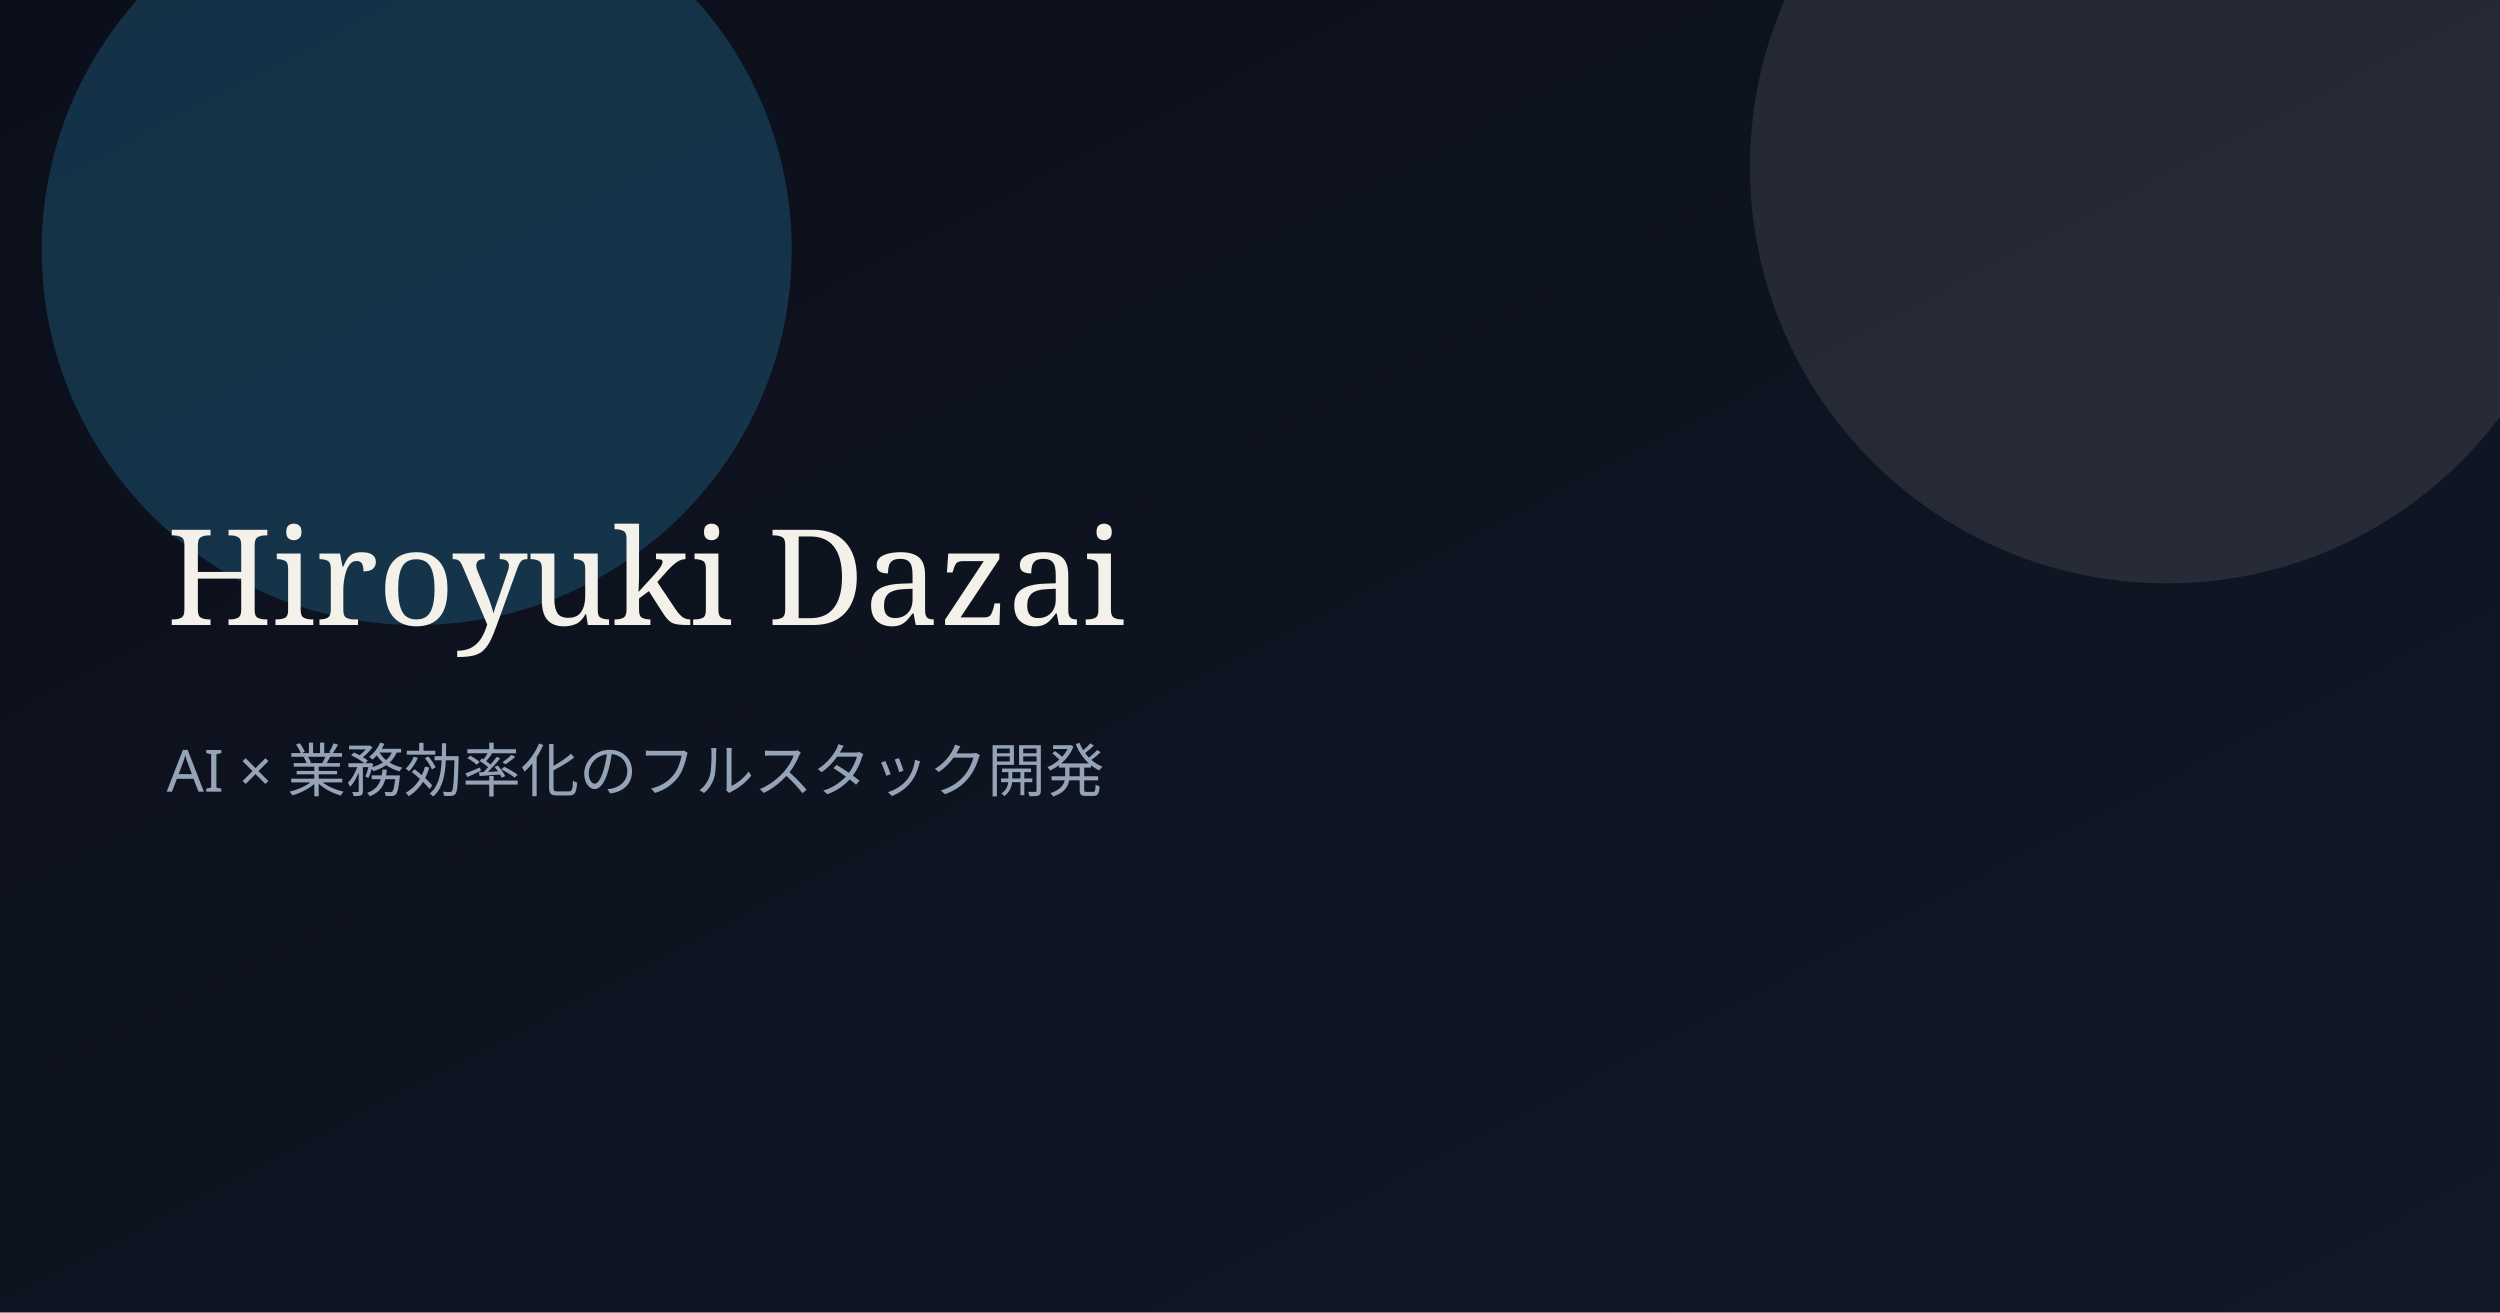
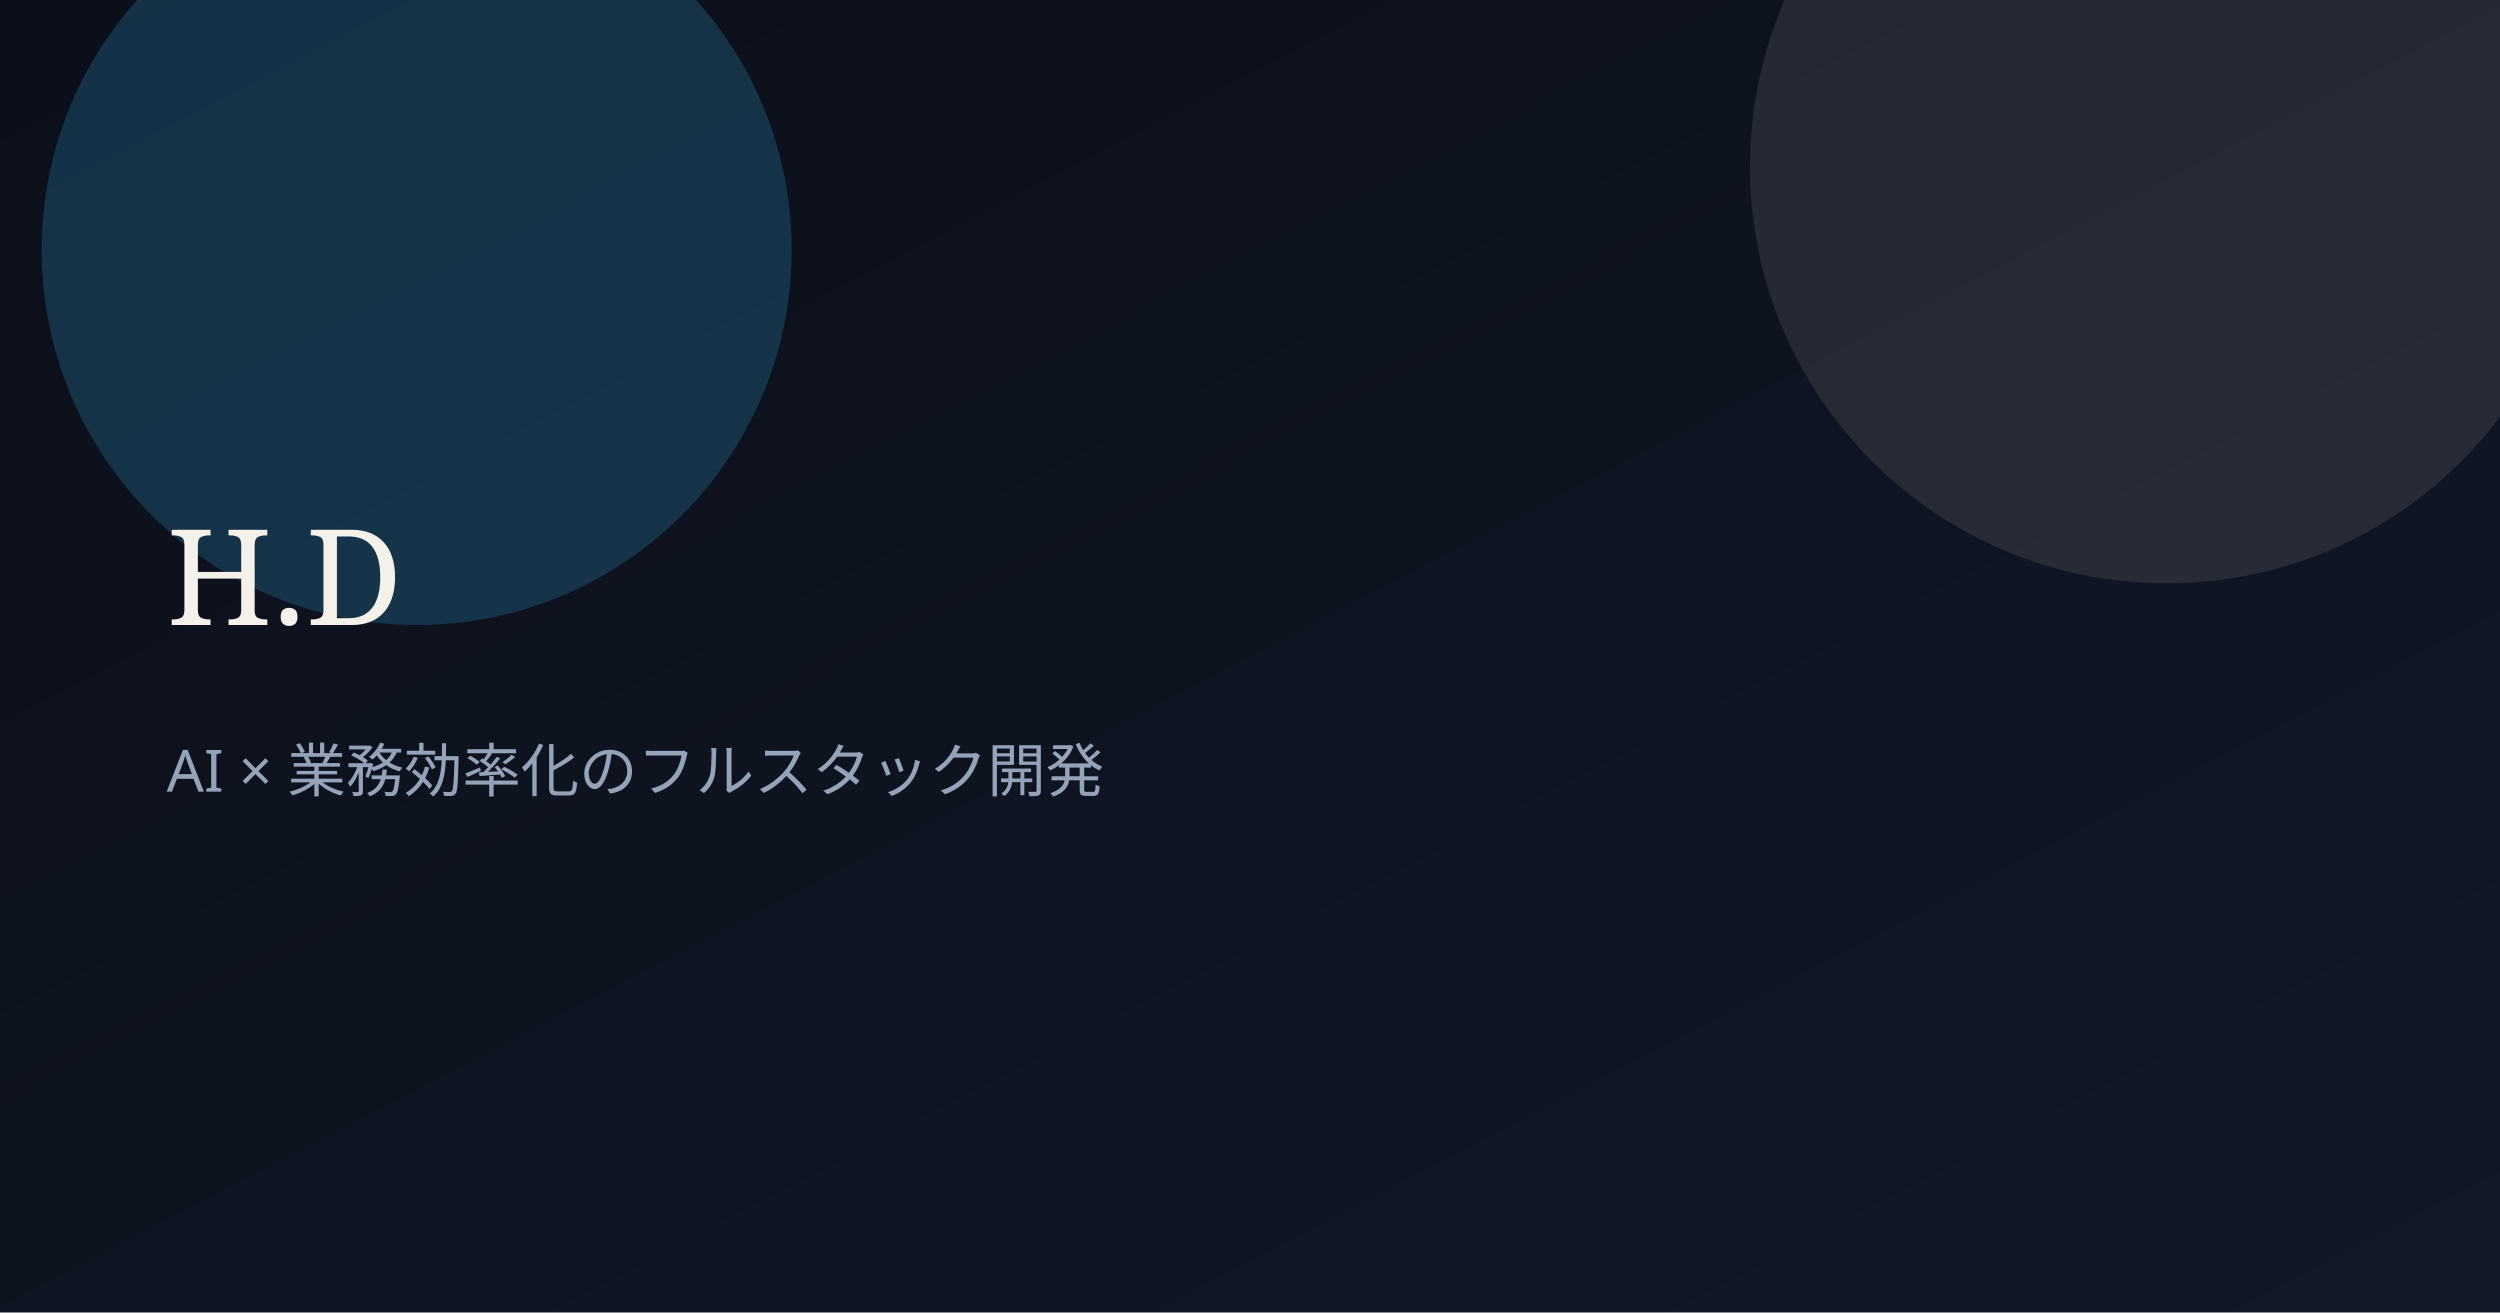
<svg xmlns="http://www.w3.org/2000/svg" width="1200" height="630" viewBox="0 0 1200 630">
  <defs>
    <linearGradient id="g" x1="0" y1="0" x2="1" y2="1">
      <stop offset="0%" stop-color="#0b0f1a" />
      <stop offset="100%" stop-color="#111827" />
    </linearGradient>
  </defs>
  <rect width="1200" height="630" fill="url(#g)" />
  <circle cx="200" cy="120" r="180" fill="#38bdf8" fill-opacity="0.2" />
  <circle cx="1040" cy="80" r="200" fill="#f4f1ea" fill-opacity="0.1" />
-   <text x="80" y="300" fill="#f4f1ea" font-size="64" font-family="serif">Hiroyuki Dazai</text>
+   <text x="80" y="300" fill="#f4f1ea" font-size="64" font-family="serif">H.D</text>
  <text x="80" y="380" fill="#94a3b8" font-size="28" font-family="sans-serif">AI × 業務効率化のフルスタック開発</text>
</svg>
